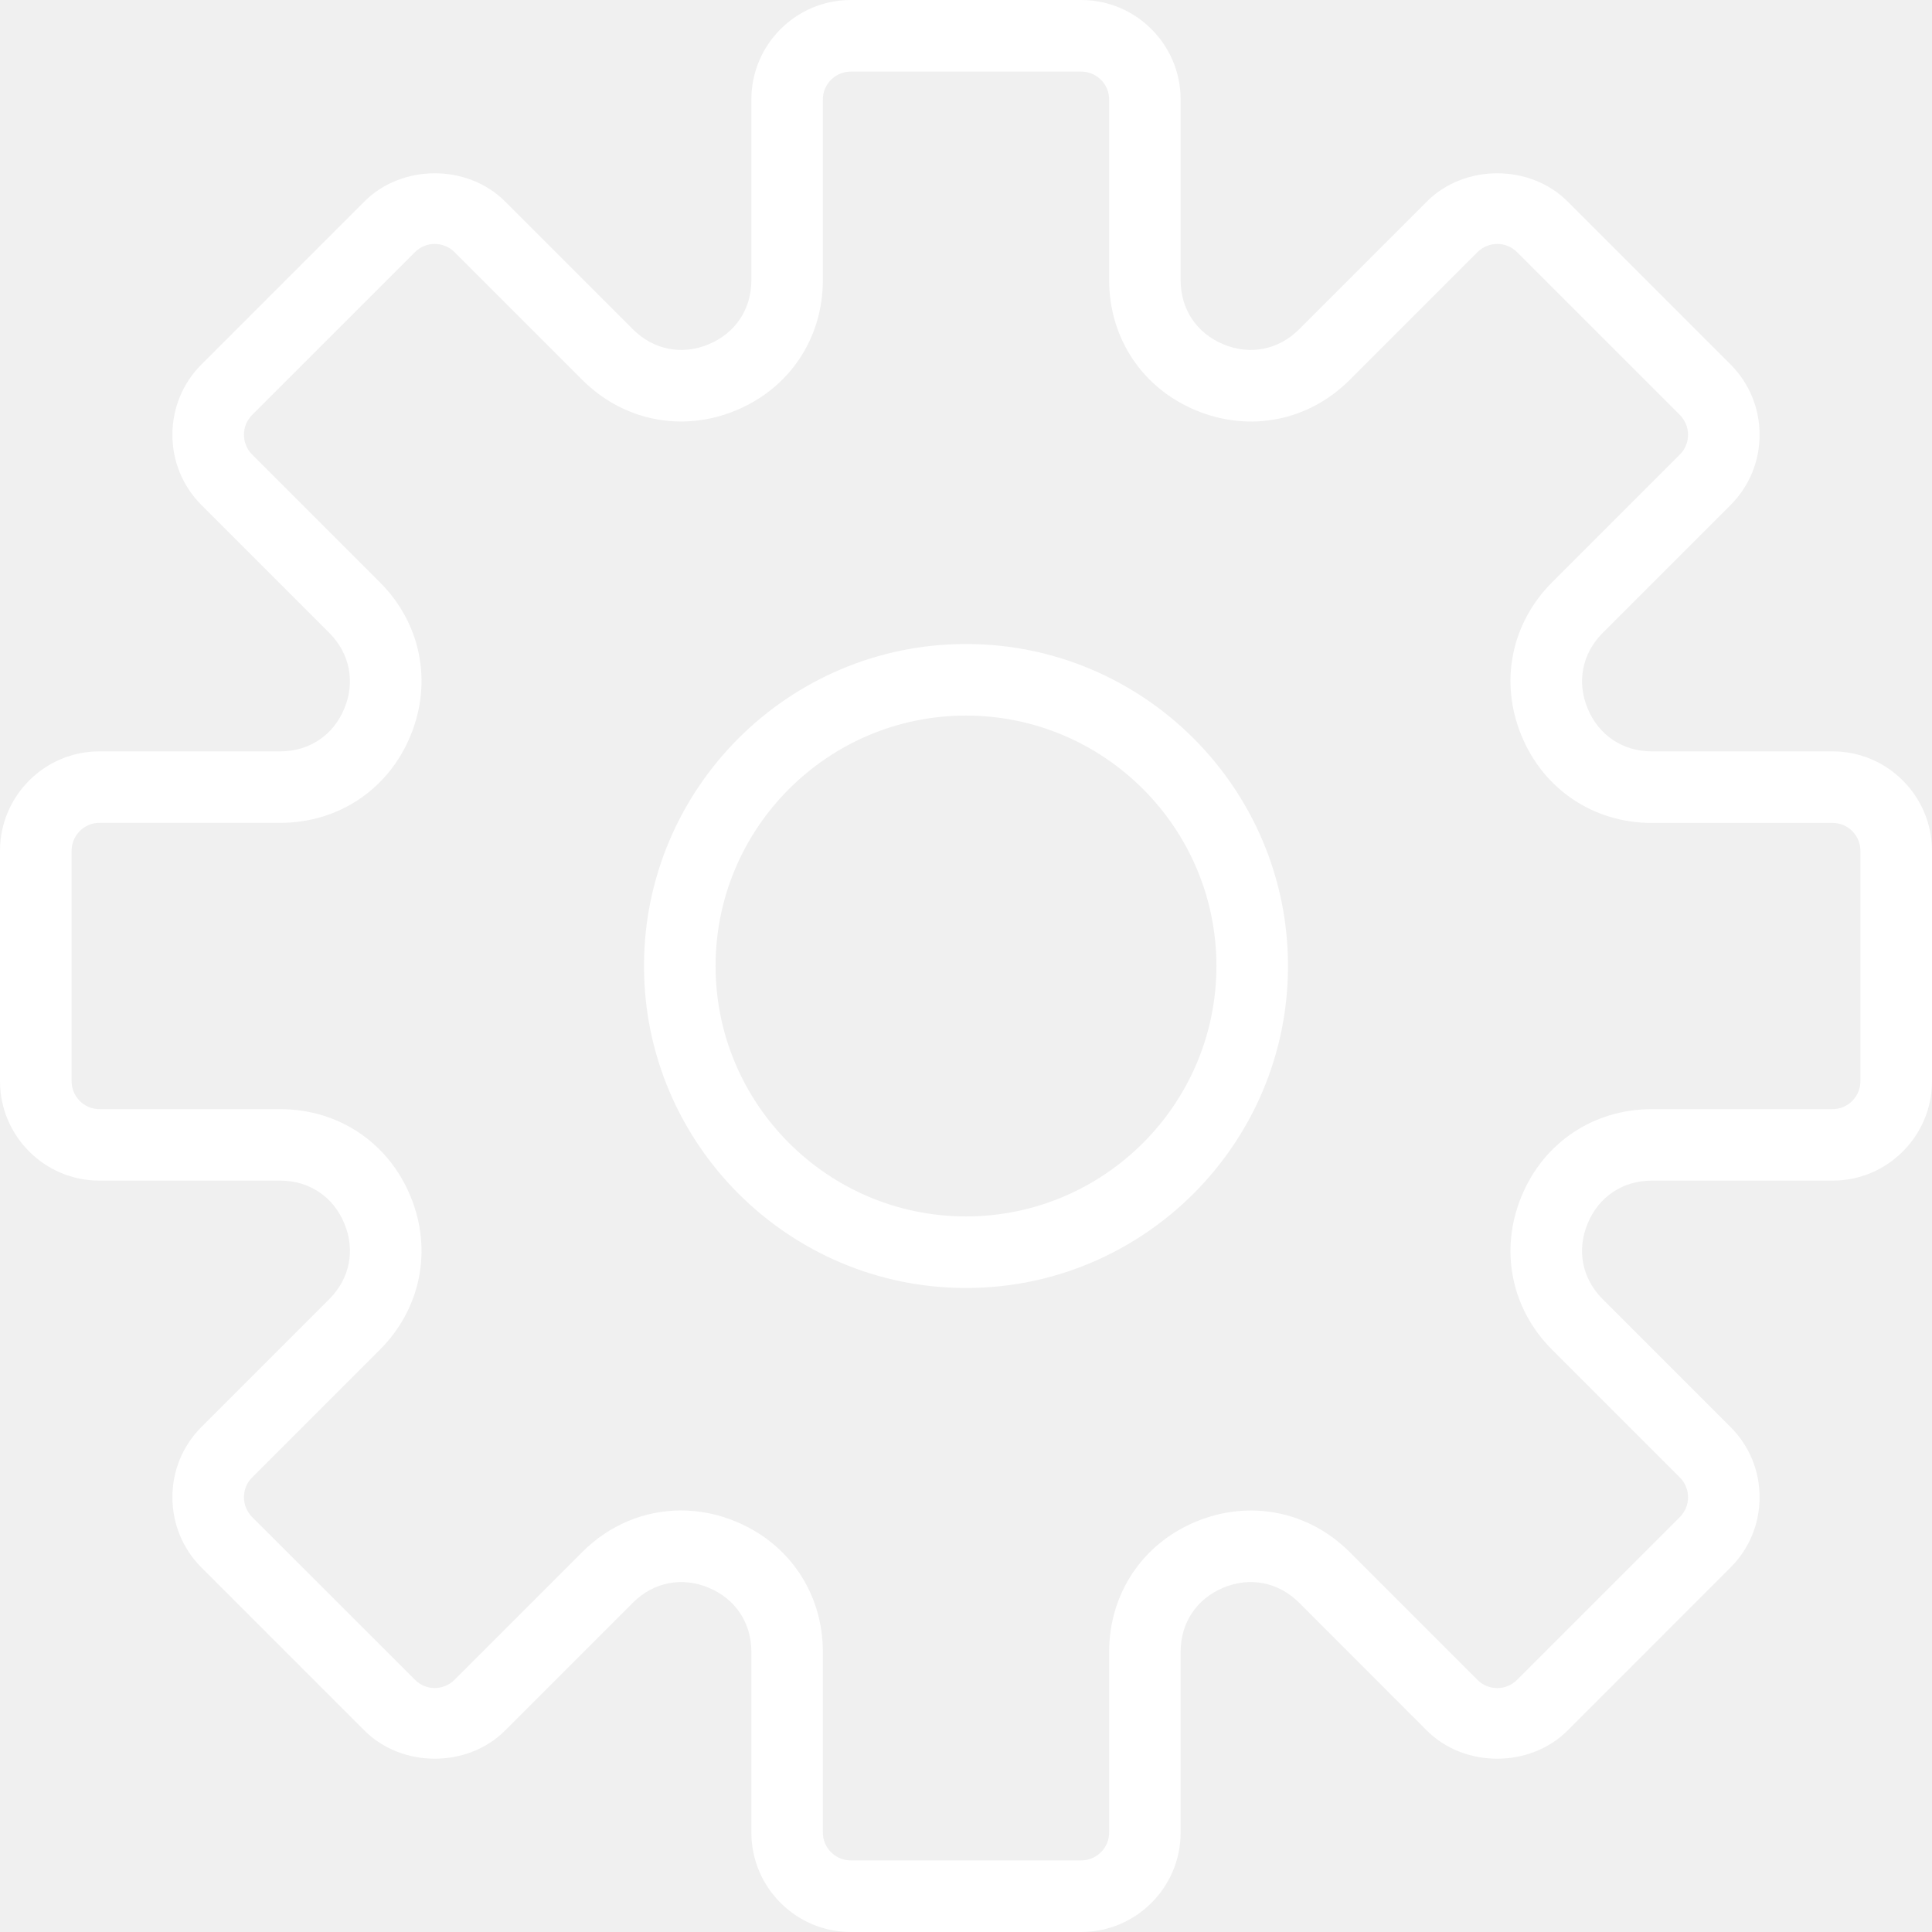
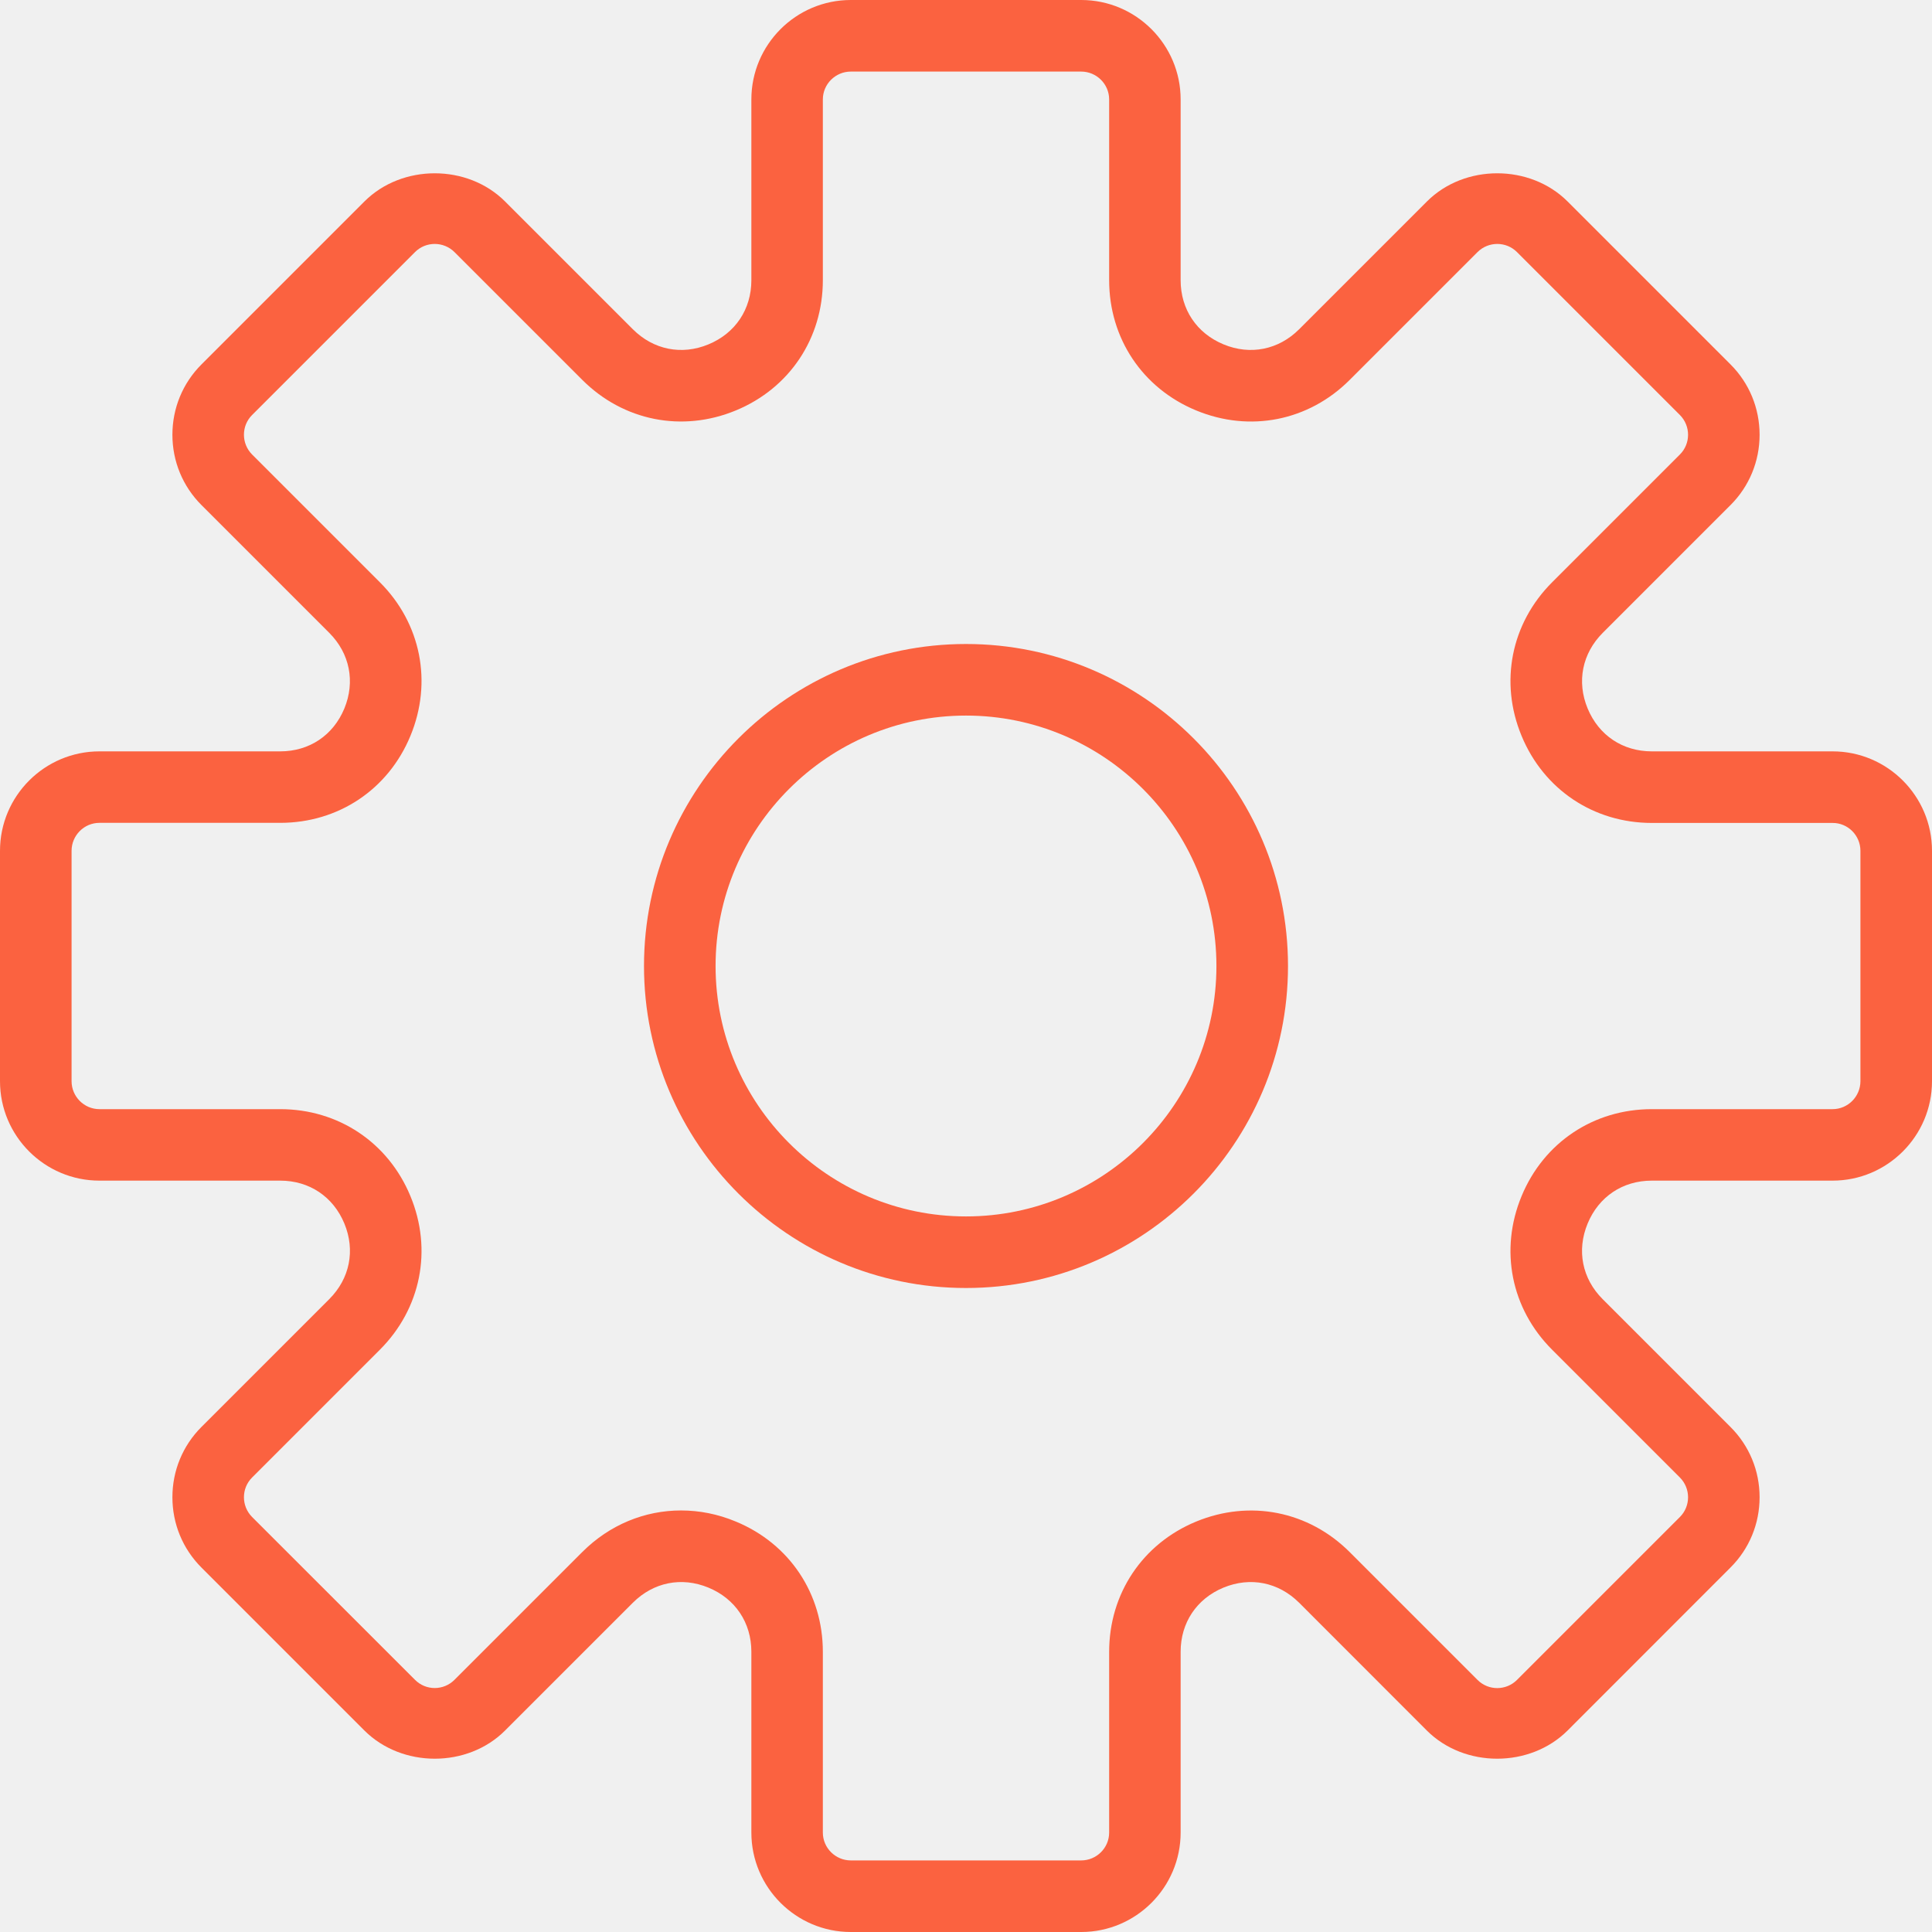
<svg xmlns="http://www.w3.org/2000/svg" width="21px" height="21px" viewBox="0 0 21 21" version="1.1">
  <g id="King" stroke="none" stroke-width="1" fill="none" fill-rule="evenodd">
-     <g id="King-Home" transform="translate(-40, -300)" fill="#FFFFFF" fill-rule="nonzero">
+     <g id="King-Home" transform="translate(-40, -300)" fill="#fb6240" fill-rule="nonzero">
      <g id="tabicon_settings" transform="translate(40, 300)">
        <path d="M19.919,8.167 L17.954,8.167 C17.638,8.167 17.378,7.993 17.257,7.701 C17.136,7.41 17.198,7.102 17.421,6.879 L18.81,5.49 C19.014,5.286 19.126,5.014 19.126,4.726 C19.126,4.437 19.014,4.165 18.81,3.961 L17.039,2.19 C16.631,1.782 15.919,1.781 15.51,2.19 L14.121,3.579 C13.898,3.802 13.59,3.864 13.299,3.743 C13.007,3.622 12.833,3.362 12.833,3.046 L12.833,1.081 C12.833,0.485 12.348,0 11.752,0 L9.248,0 C8.652,0 8.167,0.485 8.167,1.081 L8.167,3.046 C8.167,3.362 7.993,3.622 7.701,3.743 C7.41,3.864 7.102,3.802 6.879,3.579 L5.49,2.19 C5.081,1.781 4.369,1.782 3.961,2.19 L2.19,3.961 C1.986,4.165 1.874,4.437 1.874,4.726 C1.874,5.014 1.986,5.286 2.19,5.49 L3.579,6.879 C3.802,7.102 3.863,7.41 3.743,7.701 C3.622,7.993 3.362,8.167 3.046,8.167 L1.081,8.167 C0.485,8.167 0,8.652 0,9.248 L0,11.752 C0,12.348 0.485,12.833 1.081,12.833 L3.046,12.833 C3.362,12.833 3.622,13.007 3.743,13.299 C3.864,13.591 3.802,13.898 3.579,14.121 L2.19,15.51 C1.986,15.714 1.874,15.986 1.874,16.274 C1.874,16.563 1.986,16.835 2.19,17.039 L3.961,18.81 C4.37,19.218 5.081,19.219 5.49,18.81 L6.879,17.421 C7.102,17.198 7.409,17.136 7.701,17.257 C7.993,17.378 8.167,17.638 8.167,17.954 L8.167,19.919 C8.167,20.515 8.652,21 9.248,21 L11.752,21 C12.348,21 12.833,20.515 12.833,19.919 L12.833,17.954 C12.833,17.638 13.007,17.378 13.298,17.257 C13.591,17.136 13.897,17.198 14.121,17.421 L15.509,18.81 C15.918,19.219 16.63,19.218 17.039,18.81 L18.809,17.039 C19.014,16.835 19.126,16.563 19.126,16.274 C19.126,15.986 19.014,15.714 18.809,15.51 L17.42,14.121 C17.197,13.898 17.136,13.591 17.257,13.299 C17.378,13.007 17.638,12.833 17.954,12.833 L19.919,12.833 C20.515,12.833 21,12.348 21,11.752 L21,9.248 C21,8.652 20.515,8.167 19.919,8.167 Z M20.222,11.752 C20.222,11.919 20.086,12.056 19.919,12.056 L17.954,12.056 C17.323,12.056 16.78,12.418 16.539,13.001 C16.297,13.585 16.424,14.225 16.871,14.671 L18.26,16.06 C18.378,16.179 18.378,16.371 18.26,16.489 L16.489,18.26 C16.371,18.378 16.179,18.379 16.06,18.26 L14.671,16.871 C14.224,16.424 13.585,16.298 13.001,16.539 C12.418,16.78 12.056,17.323 12.056,17.954 L12.056,19.919 C12.056,20.086 11.919,20.222 11.752,20.222 L9.248,20.222 C9.081,20.222 8.944,20.086 8.944,19.919 L8.944,17.954 C8.944,17.323 8.582,16.78 7.999,16.539 C7.803,16.457 7.602,16.418 7.402,16.418 C7.008,16.418 6.626,16.573 6.329,16.87 L4.94,18.259 C4.821,18.378 4.629,18.378 4.511,18.259 L2.74,16.489 C2.622,16.37 2.622,16.178 2.74,16.06 L4.129,14.671 C4.576,14.224 4.703,13.584 4.461,13.001 C4.22,12.418 3.677,12.056 3.046,12.056 L1.081,12.056 C0.914,12.056 0.778,11.919 0.778,11.752 L0.778,9.248 C0.778,9.081 0.914,8.944 1.081,8.944 L3.046,8.944 C3.677,8.944 4.22,8.582 4.461,7.999 C4.703,7.415 4.576,6.775 4.129,6.329 L2.74,4.94 C2.622,4.821 2.622,4.629 2.74,4.511 L4.511,2.74 C4.629,2.622 4.821,2.622 4.94,2.74 L6.329,4.129 C6.775,4.575 7.415,4.703 7.999,4.461 C8.582,4.22 8.944,3.677 8.944,3.046 L8.944,1.081 C8.944,0.914 9.081,0.778 9.248,0.778 L11.752,0.778 C11.919,0.778 12.056,0.914 12.056,1.081 L12.056,3.046 C12.056,3.677 12.418,4.22 13.001,4.461 C13.585,4.703 14.225,4.576 14.671,4.129 L16.06,2.74 C16.179,2.622 16.371,2.622 16.489,2.74 L18.26,4.511 C18.378,4.63 18.378,4.822 18.26,4.94 L16.871,6.329 C16.424,6.776 16.297,7.416 16.539,7.999 C16.78,8.582 17.323,8.945 17.954,8.945 L19.919,8.945 C20.086,8.944 20.222,9.081 20.222,9.248 L20.222,11.752 Z" id="Shape" />
        <path d="M10.5,7 C8.57,7 7,8.57 7,10.5 C7,12.43 8.57,14 10.5,14 C12.43,14 14,12.43 14,10.5 C14,8.57 12.43,7 10.5,7 Z M10.5,13.222 C8.999,13.222 7.778,12.001 7.778,10.5 C7.778,8.999 8.999,7.778 10.5,7.778 C12.001,7.778 13.222,8.999 13.222,10.5 C13.222,12.001 12.001,13.222 10.5,13.222 Z" id="Shape" />
      </g>
    </g>
  </g>
</svg>
